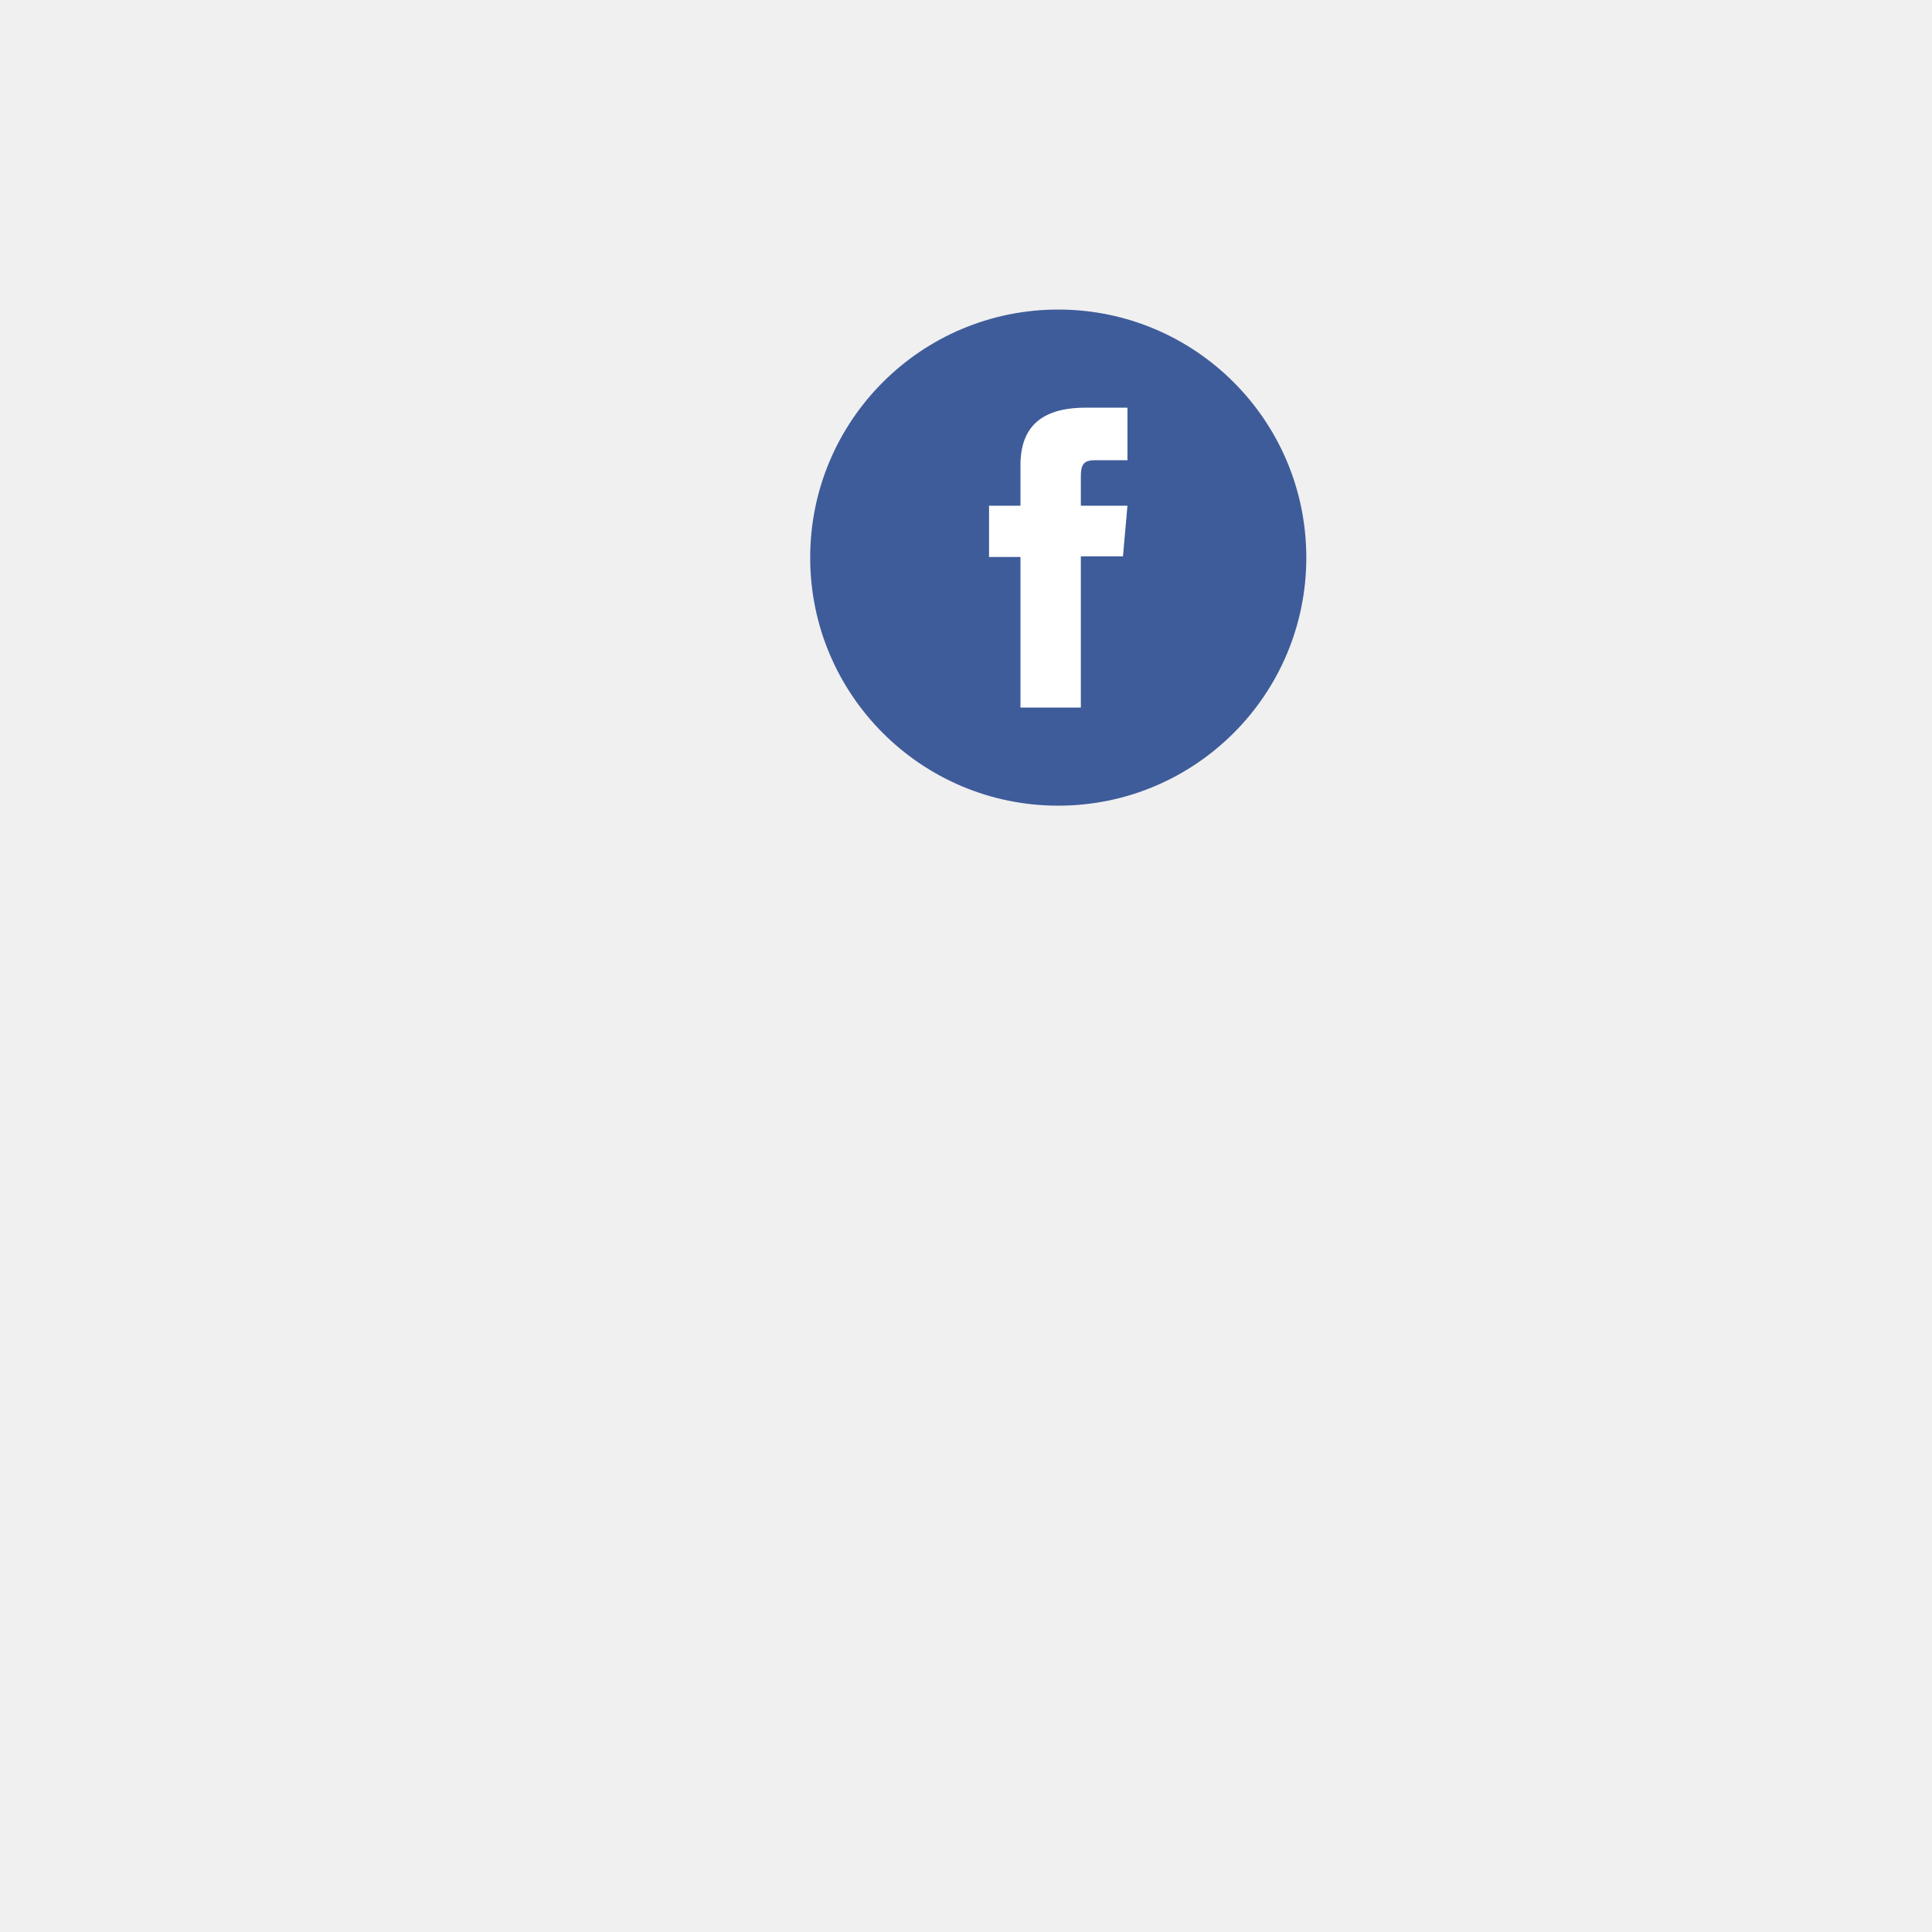
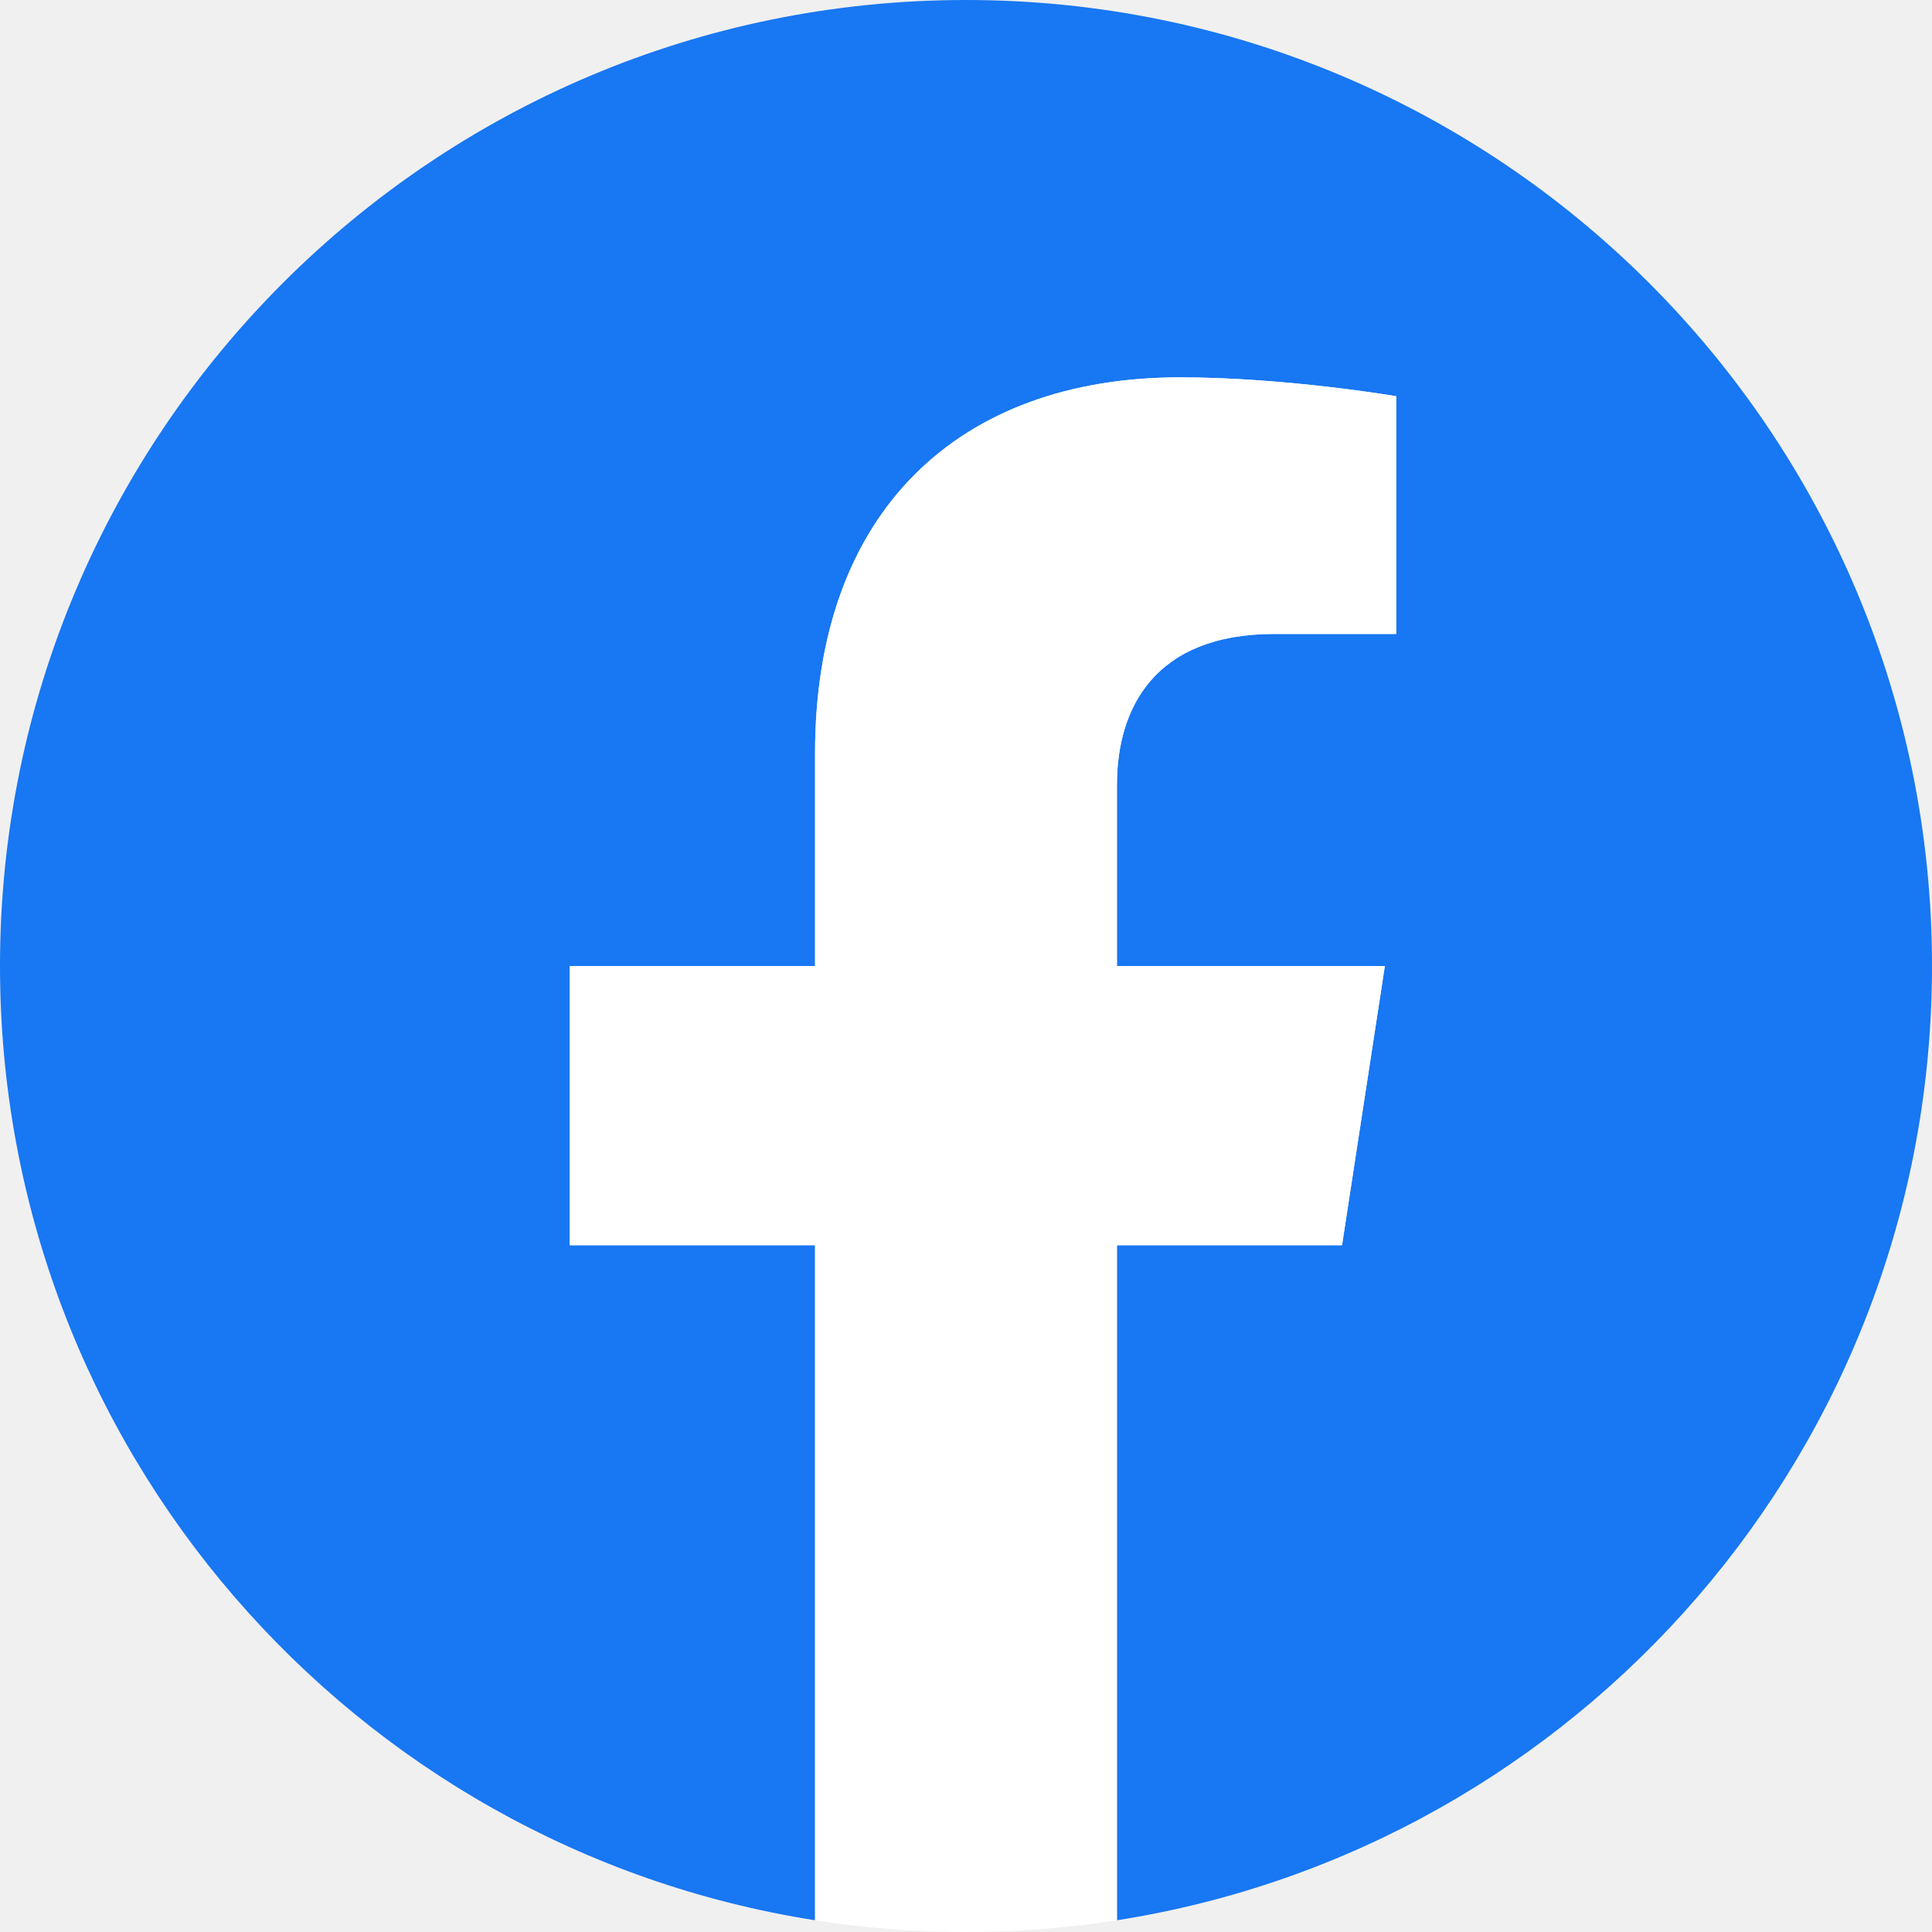
- <svg xmlns="http://www.w3.org/2000/svg" version="1.1" id="Capa_1" x="0px" y="0px" width="500px" height="500px" viewBox="0 0 500 500" enable-background="new 0 0 500 500" xml:space="preserve">
-   <g id="XMLID_1419_">
-     <path id="XMLID_1421_" fill="#3E5C9A" d="M273.875,208.508L273.875,208.508c-35.455,0-64.197-28.742-64.197-64.197l0,0   c0-35.455,28.742-64.197,64.197-64.197l0,0c35.454,0,64.196,28.742,64.196,64.197l0,0   C338.071,179.766,309.329,208.508,273.875,208.508z" />
-     <path id="XMLID_1420_" fill="#FFFFFF" d="M264.094,183.115h15.627v-39.133h10.902l1.162-13.103h-12.064c0,0,0-4.892,0-7.462   c0-3.089,0.62-4.31,3.607-4.31c2.404,0,8.457,0,8.457,0v-13.598c0,0-8.917,0-10.82,0c-11.628,0-16.871,5.122-16.871,14.924   c0,8.539,0,10.446,0,10.446h-8.13v13.267h8.13V183.115z" />
+ <svg xmlns="http://www.w3.org/2000/svg" height="100%" style="fill-rule:evenodd;clip-rule:evenodd;stroke-linejoin:round;stroke-miterlimit:2;" version="1.1" viewBox="0 0 512 512" width="100%" xml:space="preserve">
+   <g>
+     <path d="M512,256c0,-141.385 -114.615,-256 -256,-256c-141.385,0 -256,114.615 -256,256c0,127.777 93.616,233.685 216,252.89l0,-178.89l-65,0l0,-74l65,0l0,-56.4c0,-64.16 38.219,-99.6 96.695,-99.6c28.009,0 57.305,5 57.305,5l0,63l-32.281,0c-31.801,0 -41.719,19.733 -41.719,39.978l0,48.022l71,0l-11.35,74l-59.65,0l0,178.89c122.385,-19.205 216,-125.113 216,-252.89Z" style="fill:#1877f2;fill-rule:nonzero;" />
+     <path d="M355.65,330l11.35,-74l-71,0l0,-48.022c0,-20.245 9.917,-39.978 41.719,-39.978l32.281,0l0,-63c0,0 -29.297,-5 -57.305,-5c-58.476,0 -96.695,35.44 -96.695,99.6l0,56.4l-65,0l0,74l65,0l0,178.89c13.033,2.045 26.392,3.11 40,3.11c13.608,0 26.966,-1.065 40,-3.11l0,-178.89l59.65,0Z" style="fill:#fff;fill-rule:nonzero;" />
  </g>
</svg>
